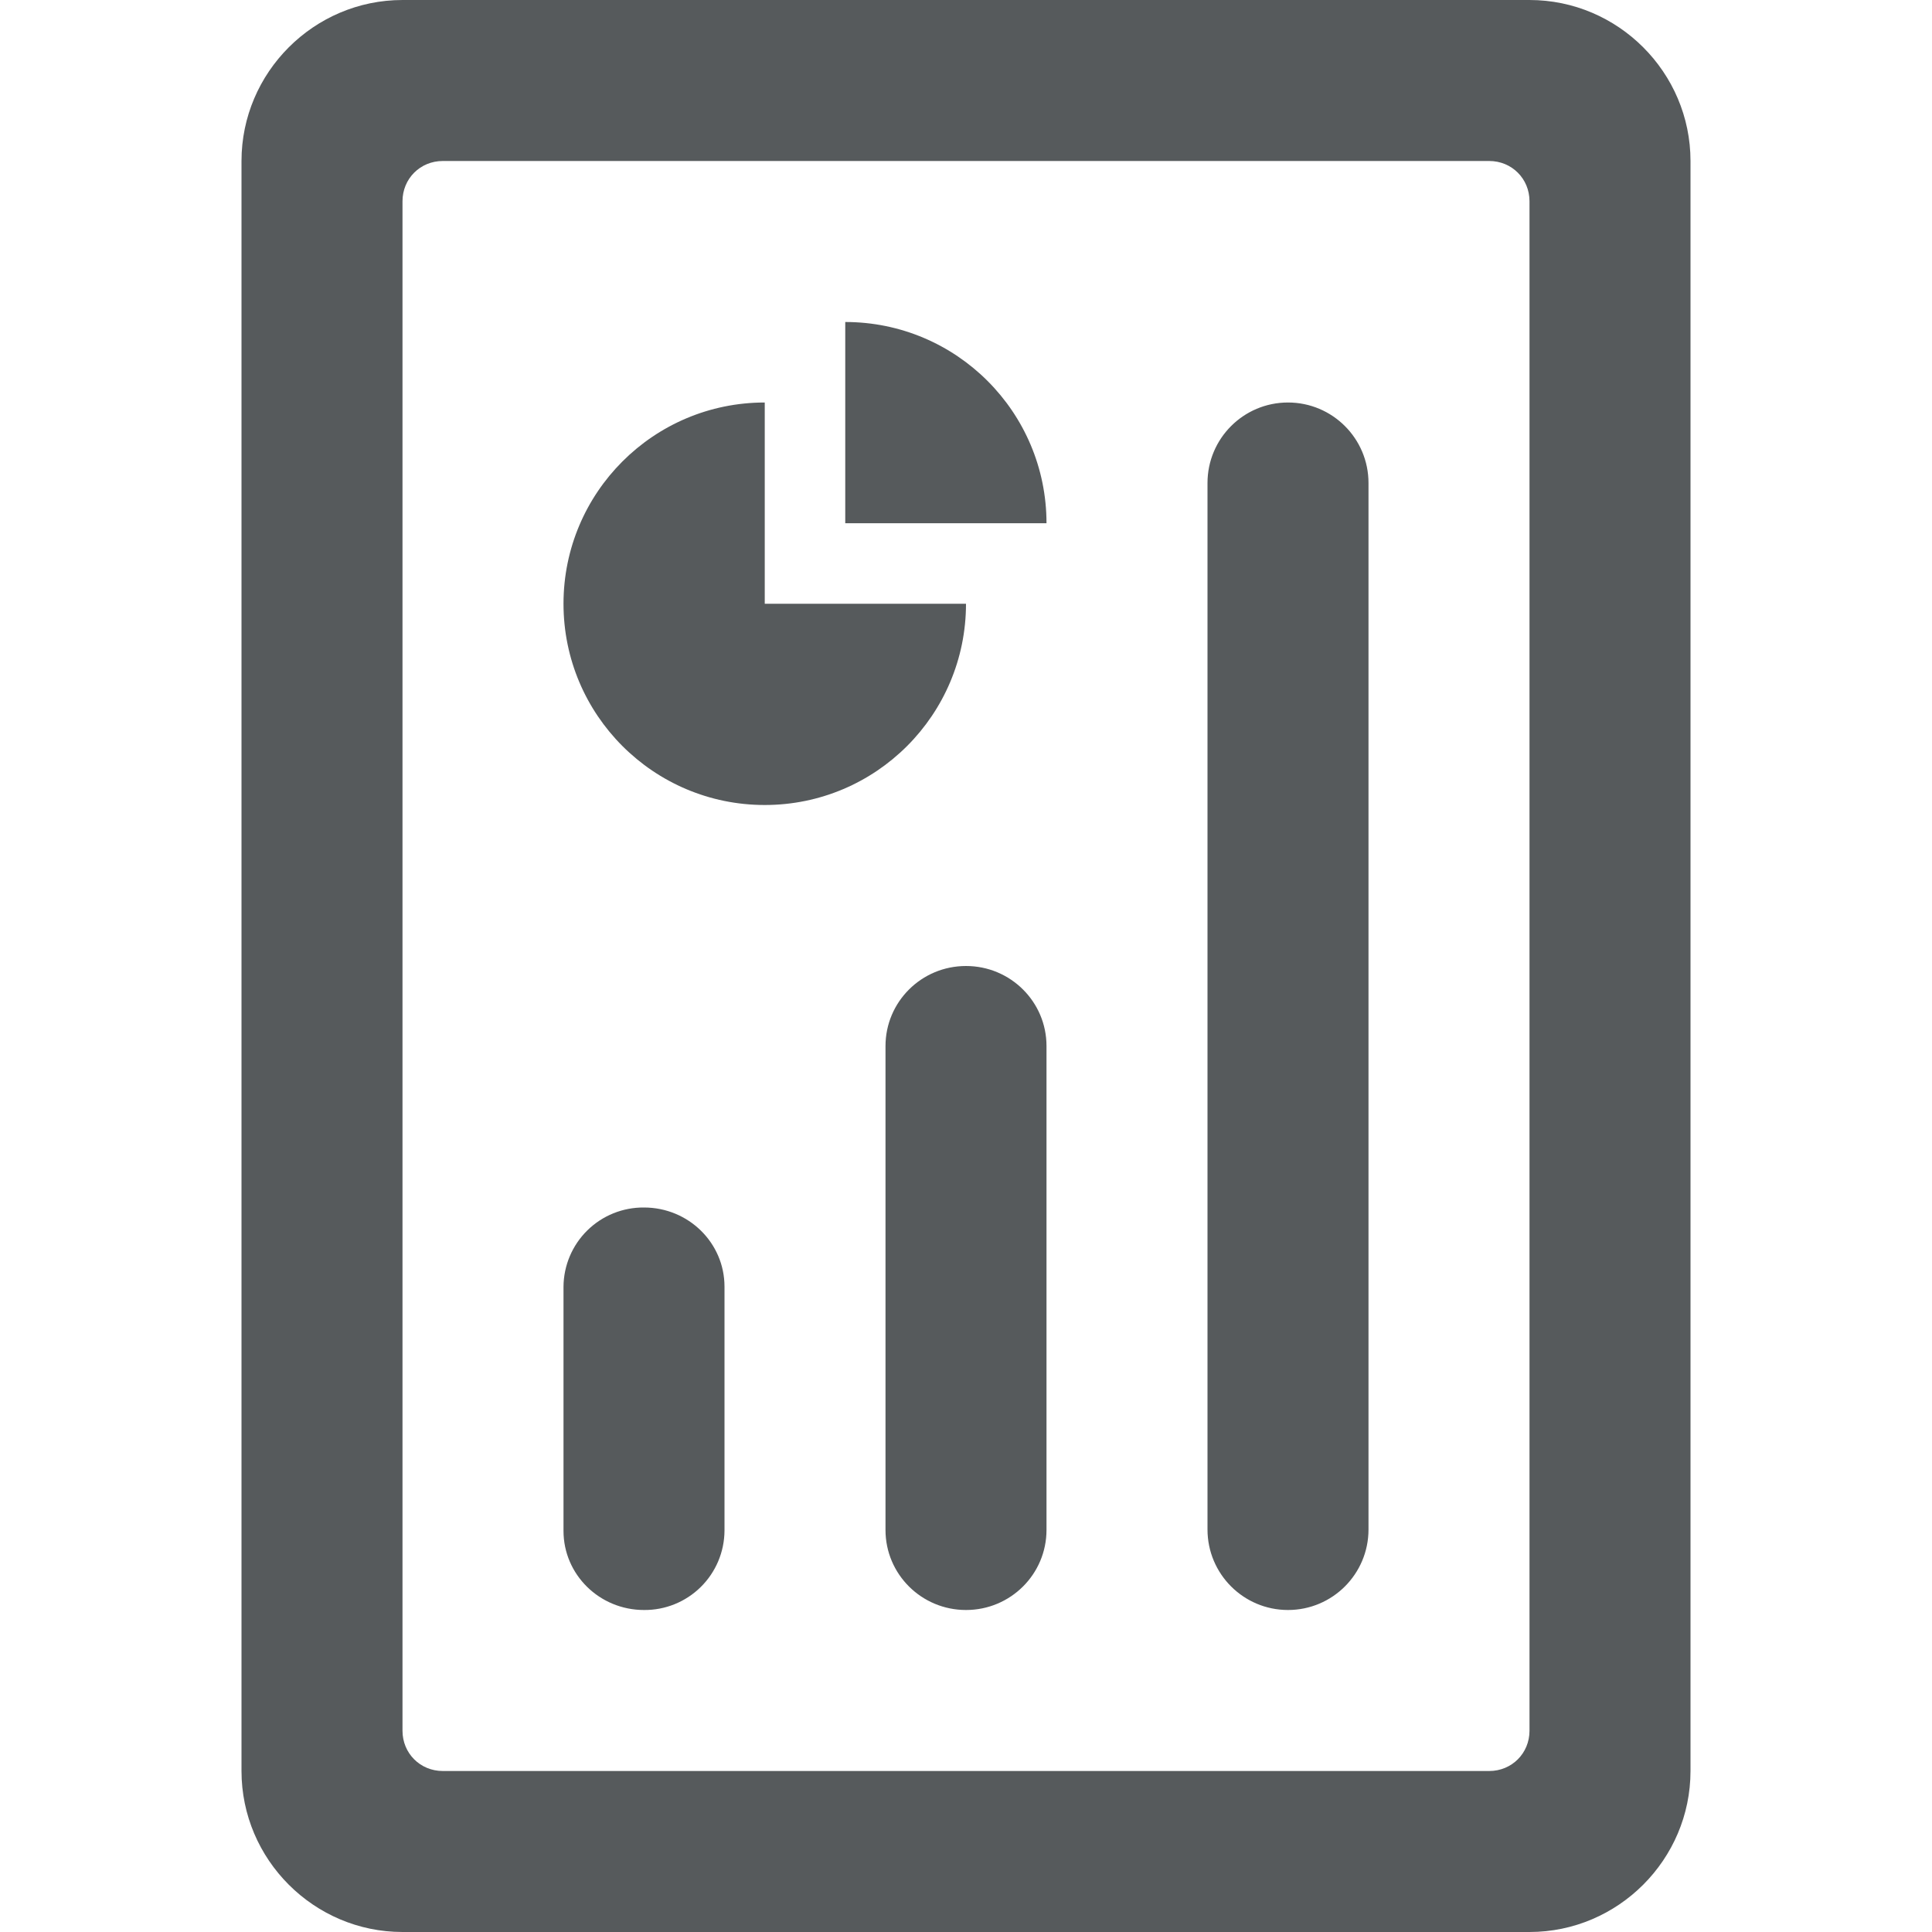
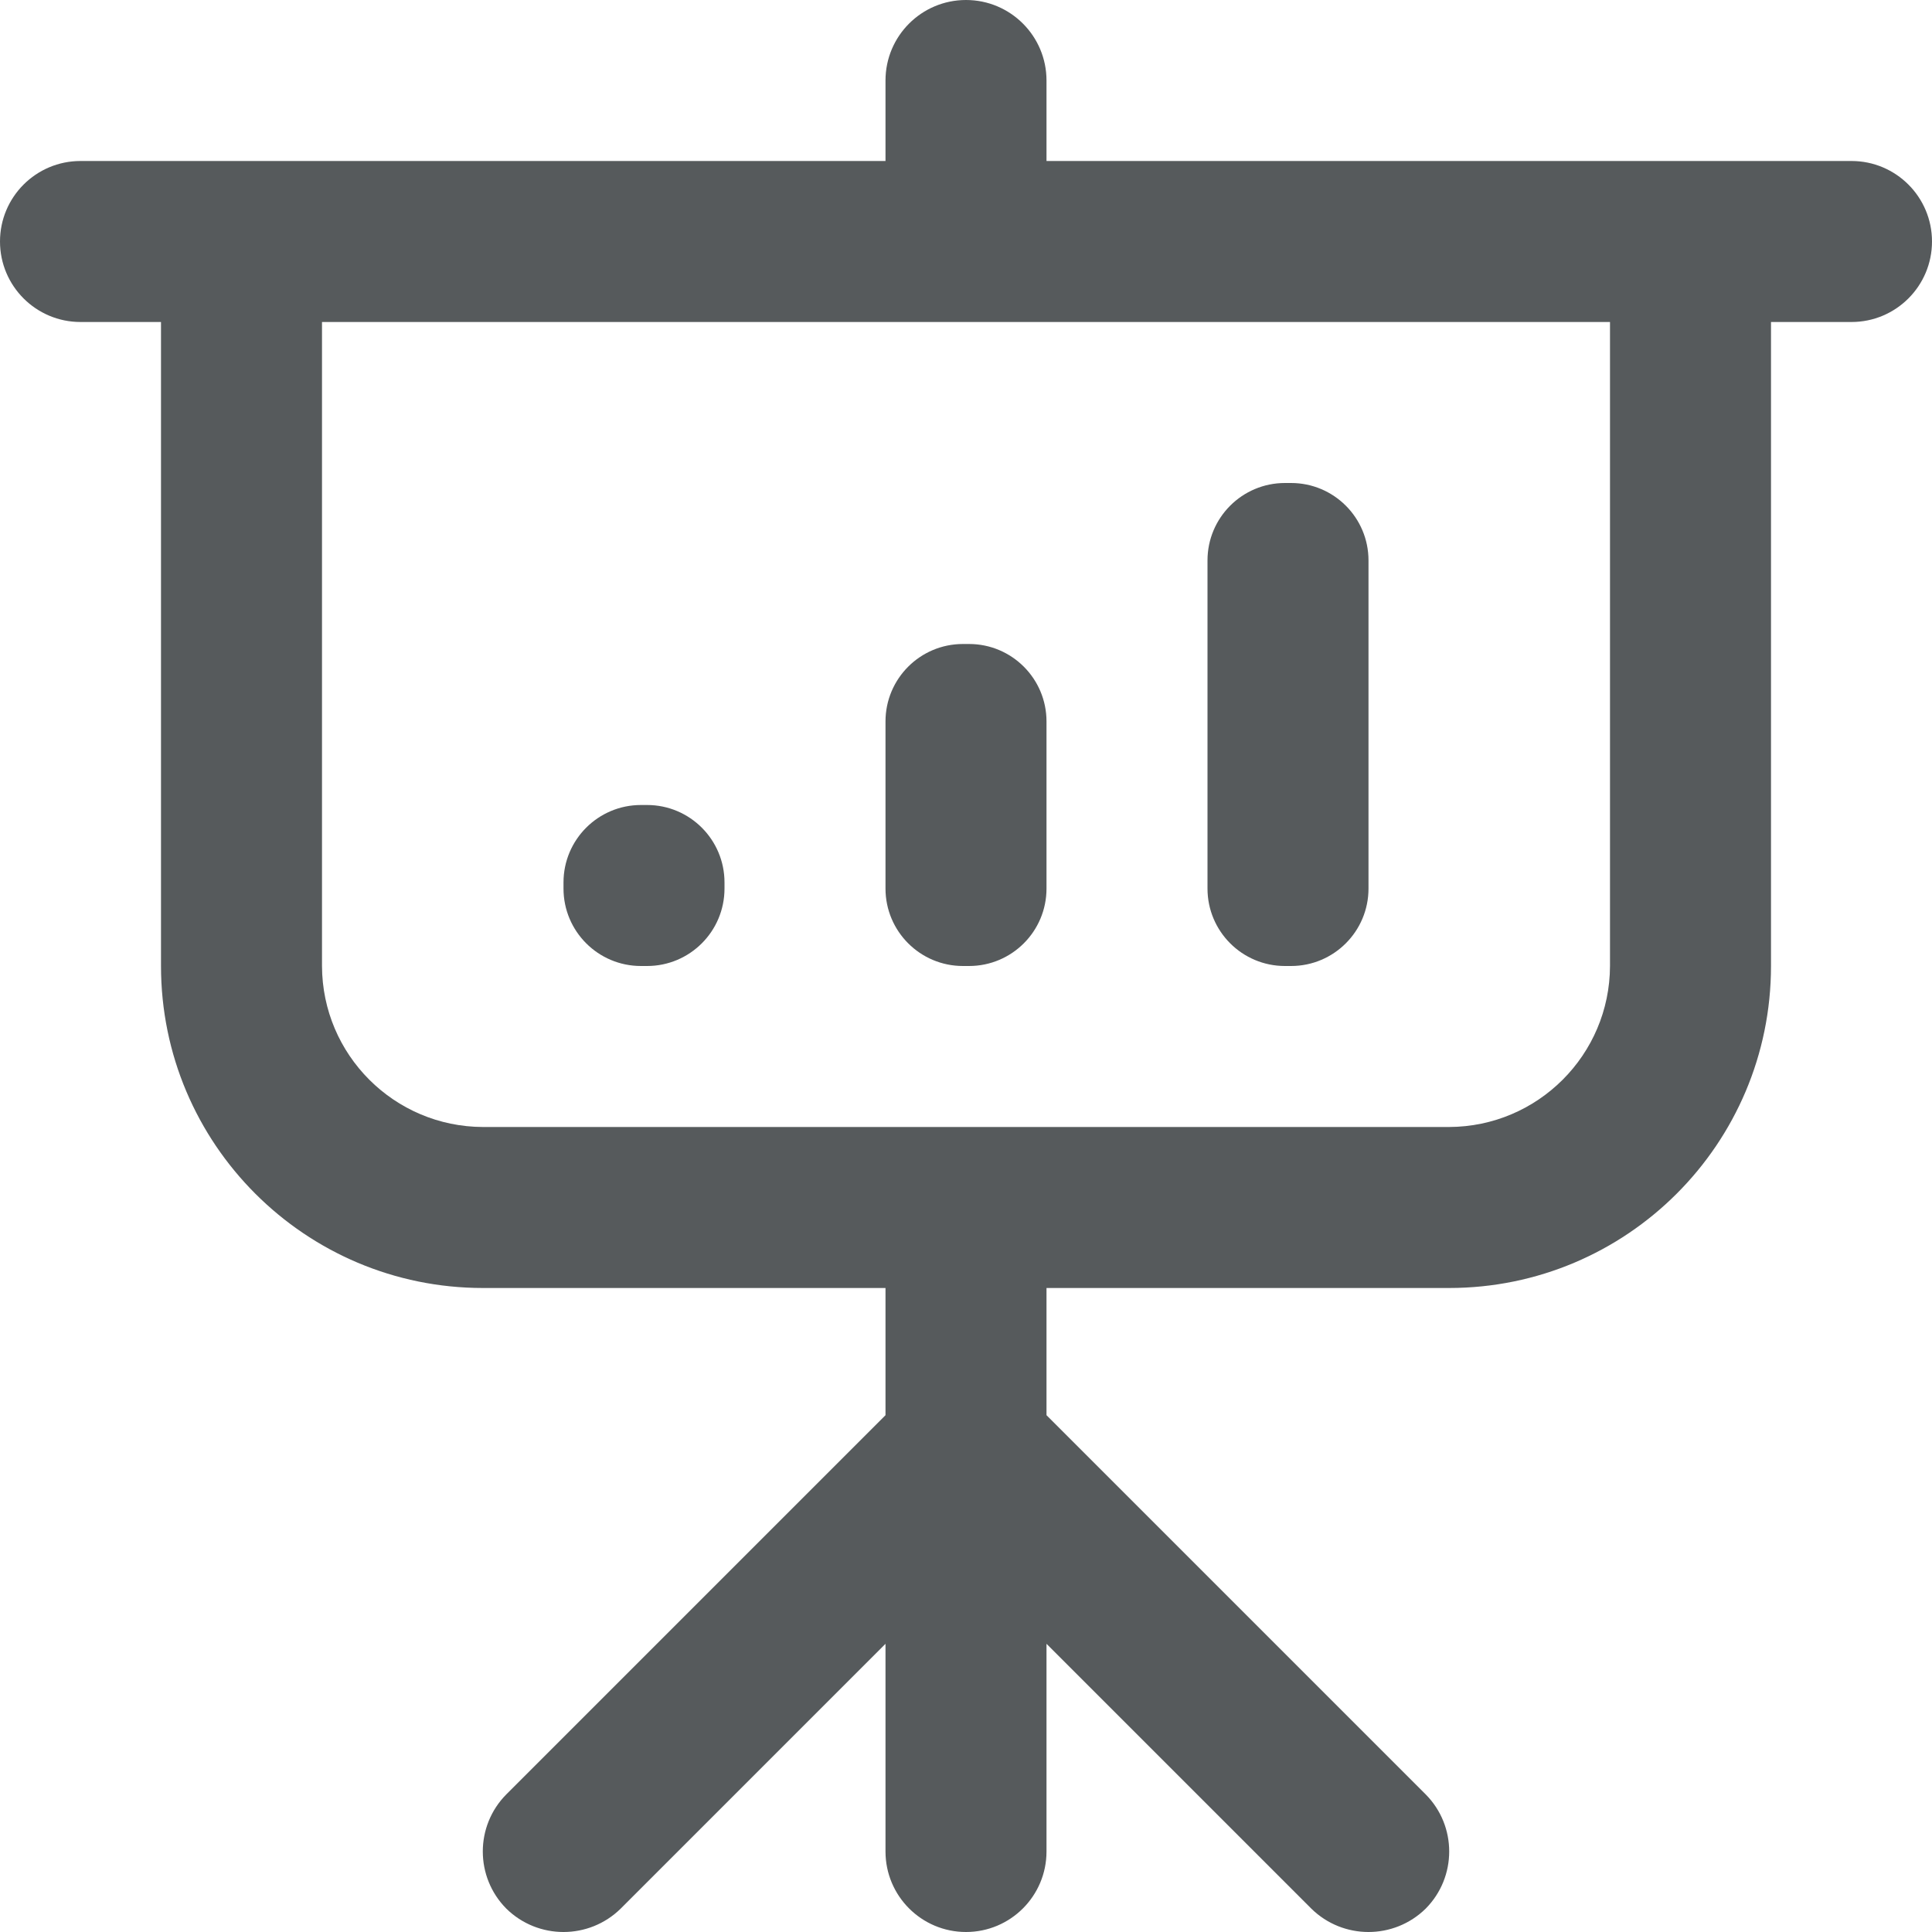
- <svg xmlns="http://www.w3.org/2000/svg" height="24" width="24" viewBox="0 0 24 24">
-   <g fill="#565a5c" fill-rule="evenodd">
-     <path d="M19 0H5C3.9 0 3 .9 3 2v20c0 1.1.9 2 2 2h14c1.1 0 2-.9 2-2V2c0-1.1-.9-2-2-2zm0 21.5c0 .28-.22.5-.5.5h-13c-.28 0-.5-.22-.5-.5v-19c0-.28.22-.5.5-.5h13c.28 0 .5.22.5.5v19z" />
-     <path d="M12 20c-.553 0-1-.445-1-.994v-6.011c0-.55.447-.995 1-.995.553 0 1 .445 1 .994v6.011c0 .55-.447.995-1 .995zm-4 0c-.553 0-1-.44-1-.983v-3.033A.991.991 0 0 1 8 15c.553 0 1 .44 1 .983v3.033A.991.991 0 0 1 8 20zm8 0a1 1 0 0 1-1-1V6a1 1 0 1 1 2 0v13a1 1 0 0 1-1 1zM7 7.5a2.5 2.5 0 1 0 5 0H9.5V5A2.5 2.5 0 0 0 7 7.5z" />
-     <path d="M13 6.5h-2.5V4A2.5 2.5 0 0 1 13 6.5z" />
-   </g>
+ <svg xmlns="http://www.w3.org/2000/svg" width="24" height="24" viewBox="0 0 24 24" mirror-in-rtl="true">
+   <path fill="#565a5c" d="M23 2H13V1a1 1 0 0 0-2 0v1H1a1 1 0 0 0 0 2h1v8a4 4 0 0 0 4 4h5v1.58l-4.71 4.71a1.008 1.008 0 0 0 0 1.42 1.014 1.014 0 0 0 1.42 0L11 20.42V23a1 1 0 0 0 2 0v-2.58l3.29 3.29a1.014 1.014 0 0 0 1.42 0 1.008 1.008 0 0 0 0-1.42L13 17.58V16h5a4 4 0 0 0 4-4V4h1a1 1 0 0 0 0-2zm-3 10a2.006 2.006 0 0 1-2 2H6a2.006 2.006 0 0 1-2-2V4h16z" />
+   <rect fill="#565a5c" x="7" y="10" width="2" height="2" rx=".962" ry=".962" />
+   <rect fill="#565a5c" x="11" y="8" width="2" height="4" rx=".962" ry=".962" />
+   <rect fill="#565a5c" x="15" y="6" width="2" height="6" rx=".962" ry=".962" />
</svg>
